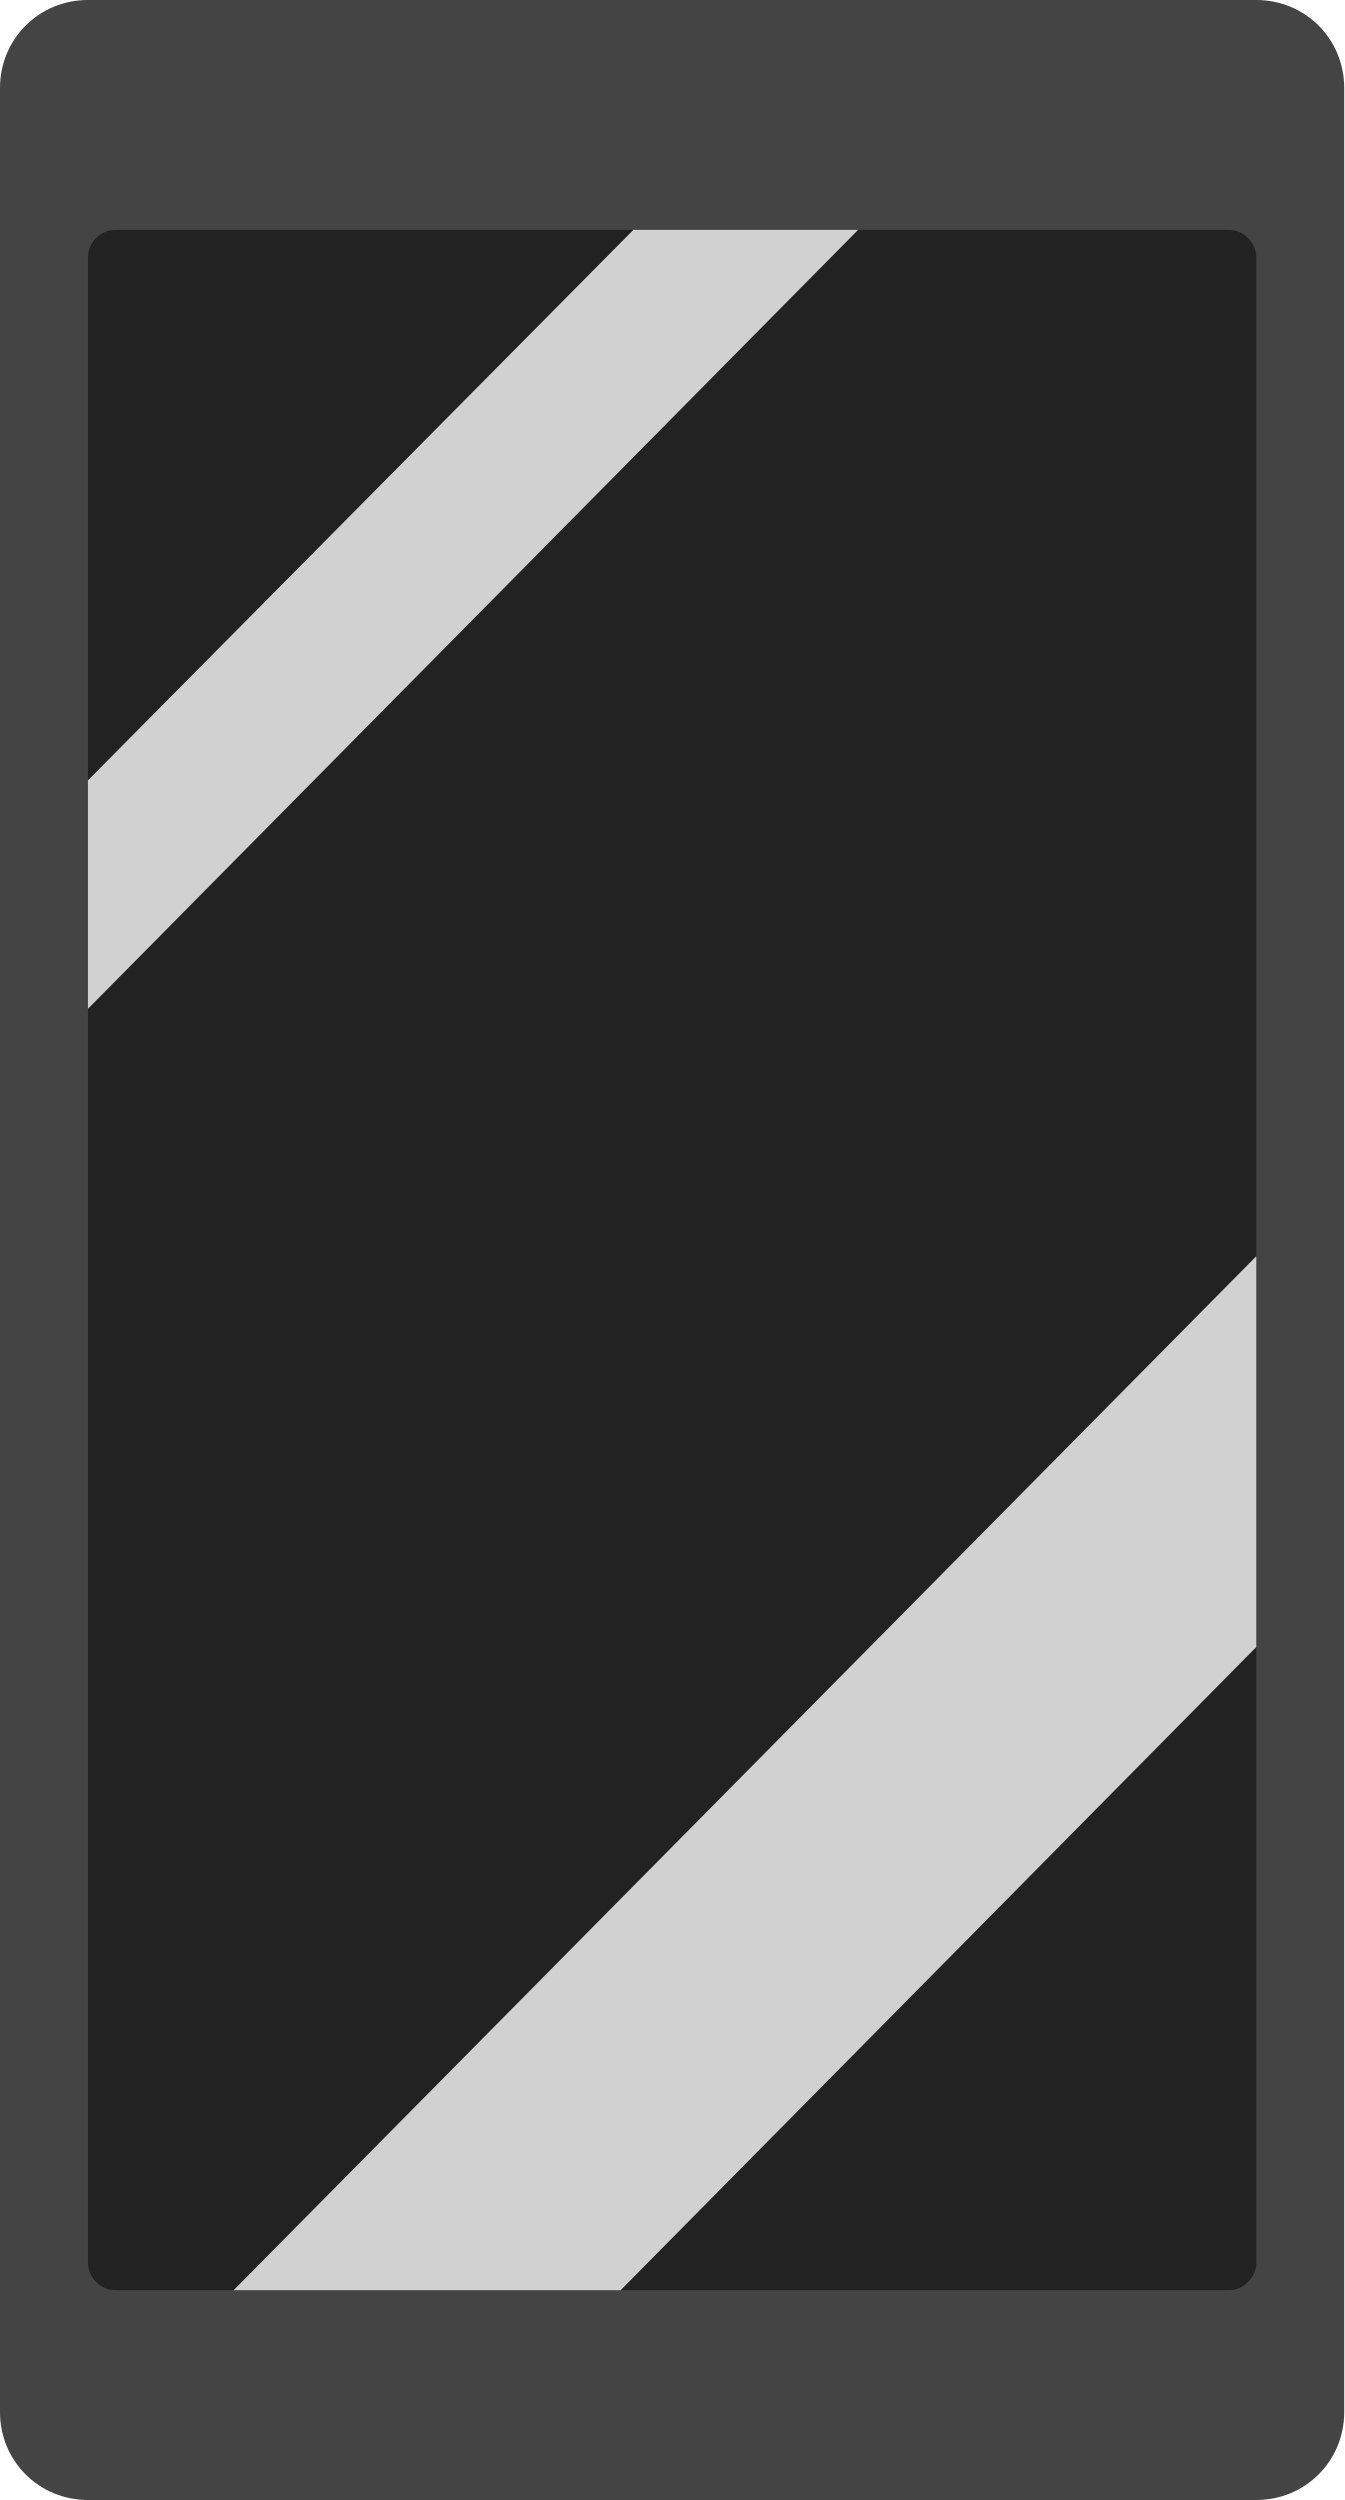
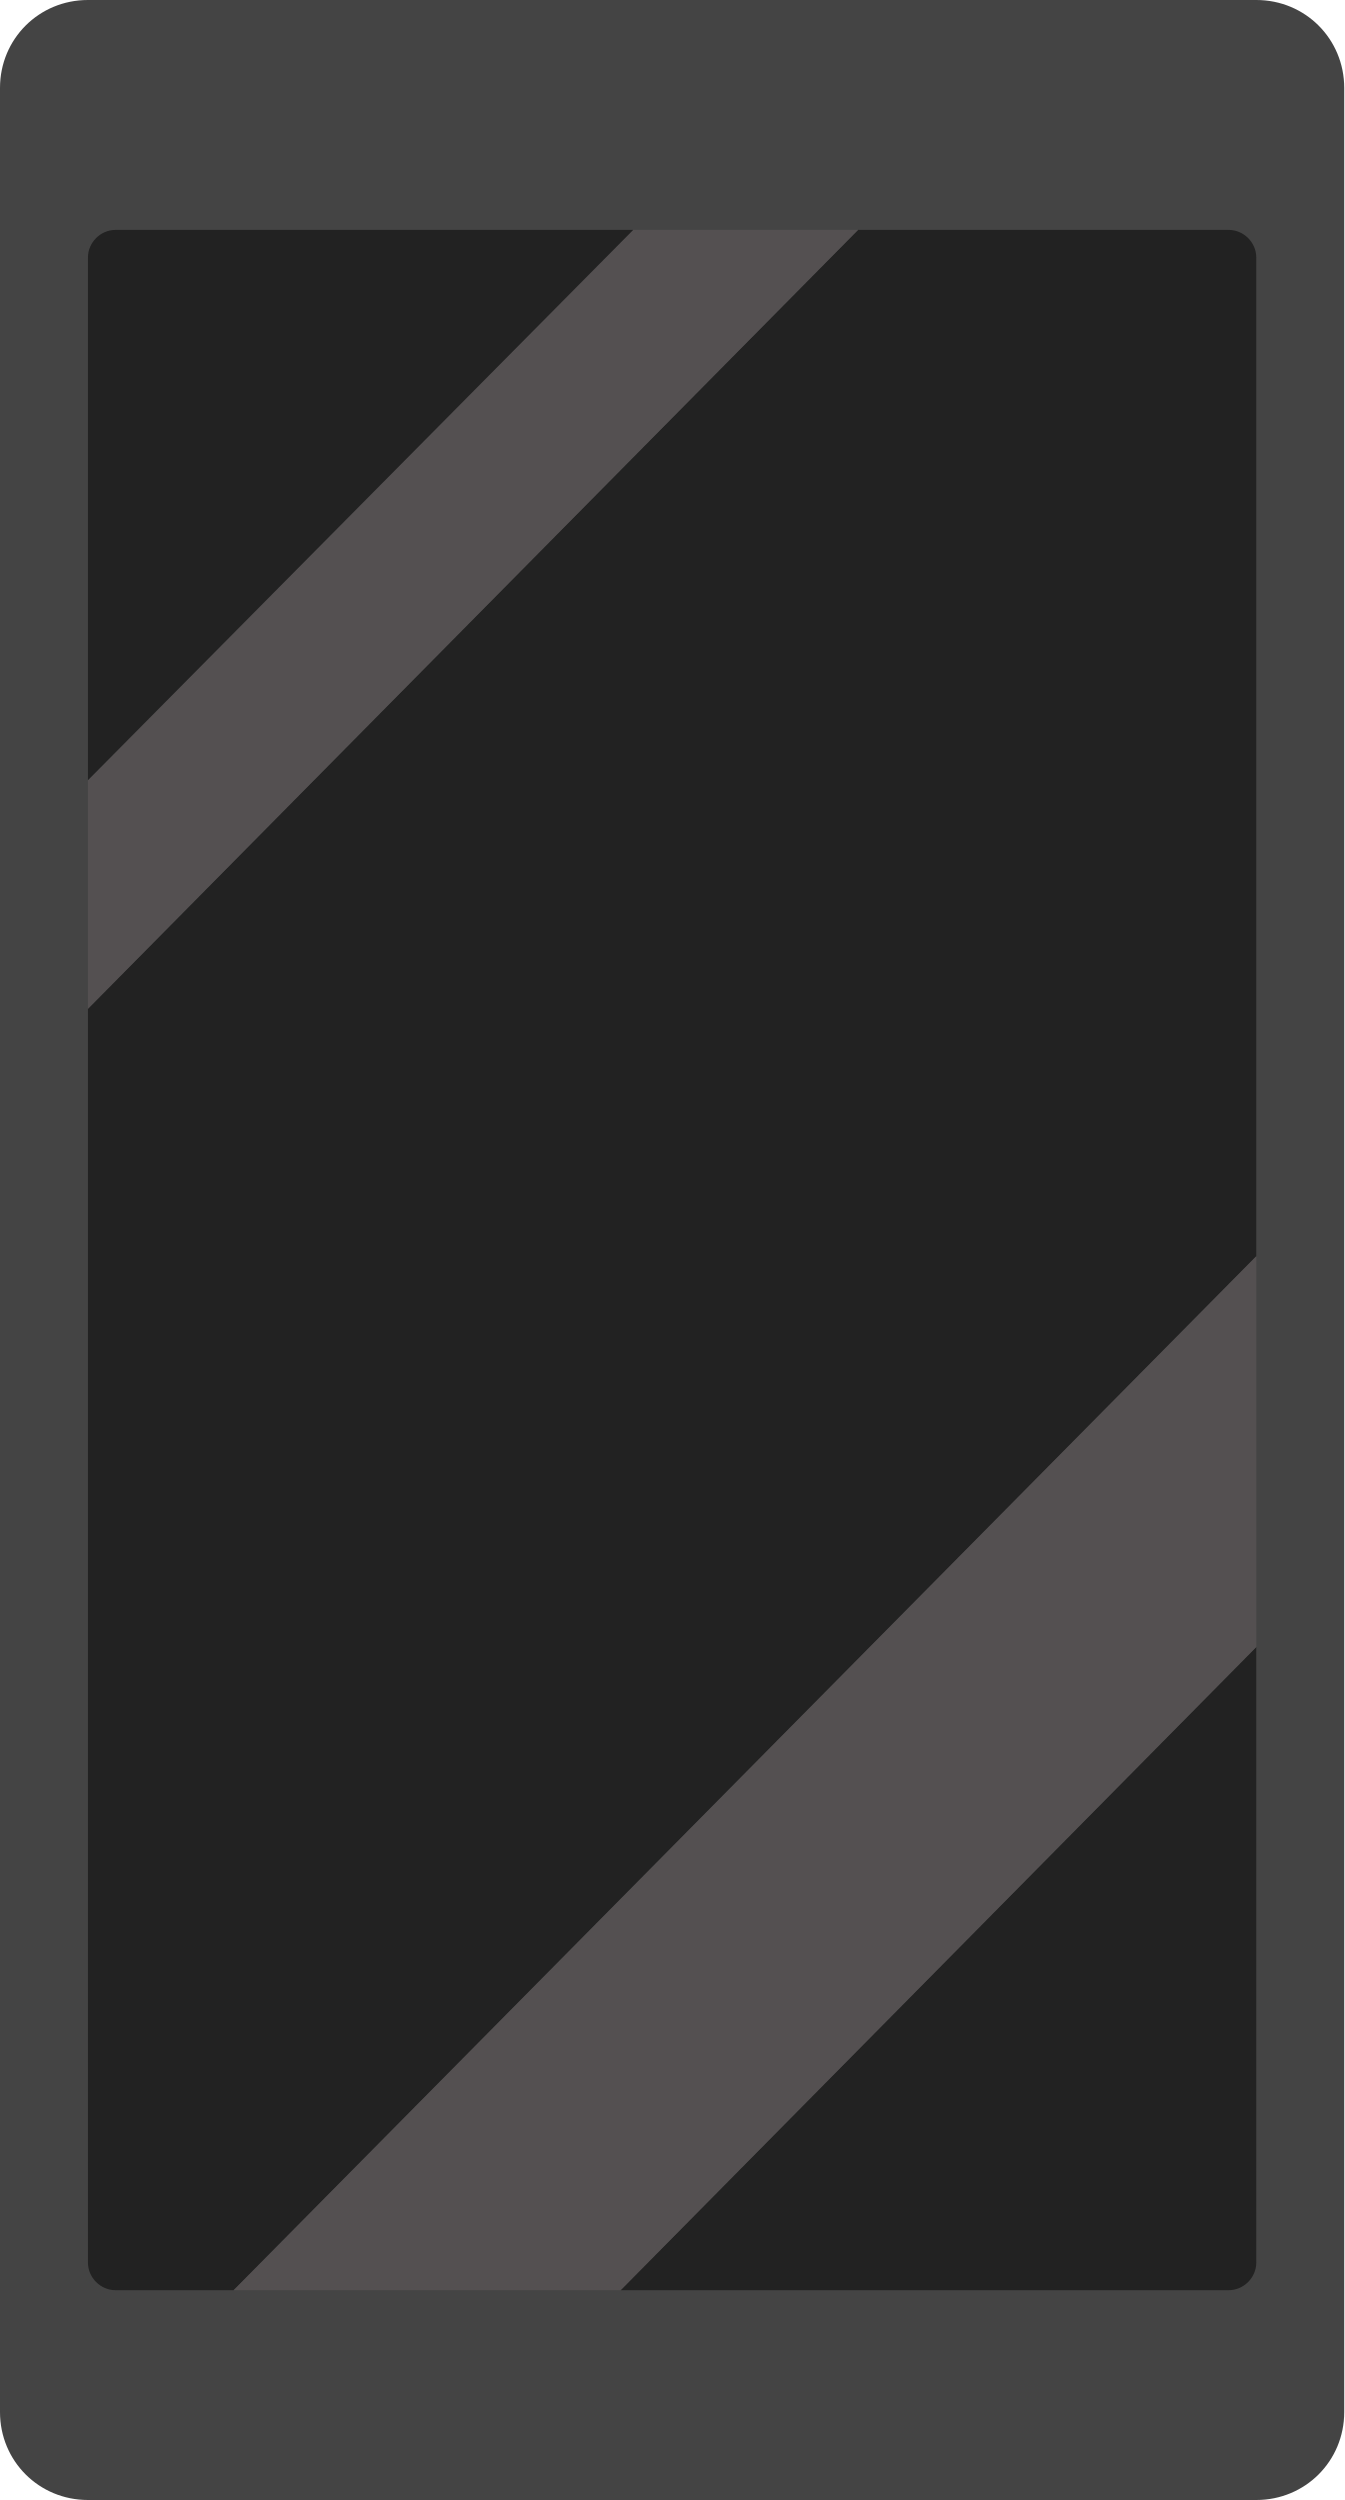
<svg xmlns="http://www.w3.org/2000/svg" version="1.1" id="Layer_2" x="0px" y="0px" width="107px" height="199px" viewBox="0 0 107 199" enable-background="new 0 0 107 199" xml:space="preserve">
  <path fill="#444444" d="M107,192c0,3.9-3.1,7-7,7H7c-3.9,0-7-3.1-7-7V7c0-3.9,3.1-7,7-7h93c3.9,0,7,3.1,7,7V192z" />
  <g id="step_2_win8">
    <path fill="#222222" d="M100,131.1v49c0,1.2-1,2.2-2.2,2.2H49.4L100,131.1z" />
    <path fill="#222222" d="M100,100l-81.4,82.3H9.2c-1.2,0-2.2-1-2.2-2.2V80.3l61.3-62h29.5c1.2,0,2.2,1,2.2,2.2V100z" />
-     <polygon fill="#D1D1D1" points="100,100 100,131.1 49.4,182.3 18.6,182.3" />
-     <polygon fill="#D1D1D1" points="7,62.1 50.4,18.3 68.3,18.3 7,80.3" />
+     <polygon fill="#545051" points="100,100 100,131.1 49.4,182.3 18.6,182.3" />
+     <polygon fill="#545051" points="7,62.1 50.4,18.3 68.3,18.3 7,80.3" />
    <path fill="#222222" d="M7,20.5c0-1.2,1-2.2,2.2-2.2h41.2L7,62.1V20.5z" />
  </g>
</svg>
